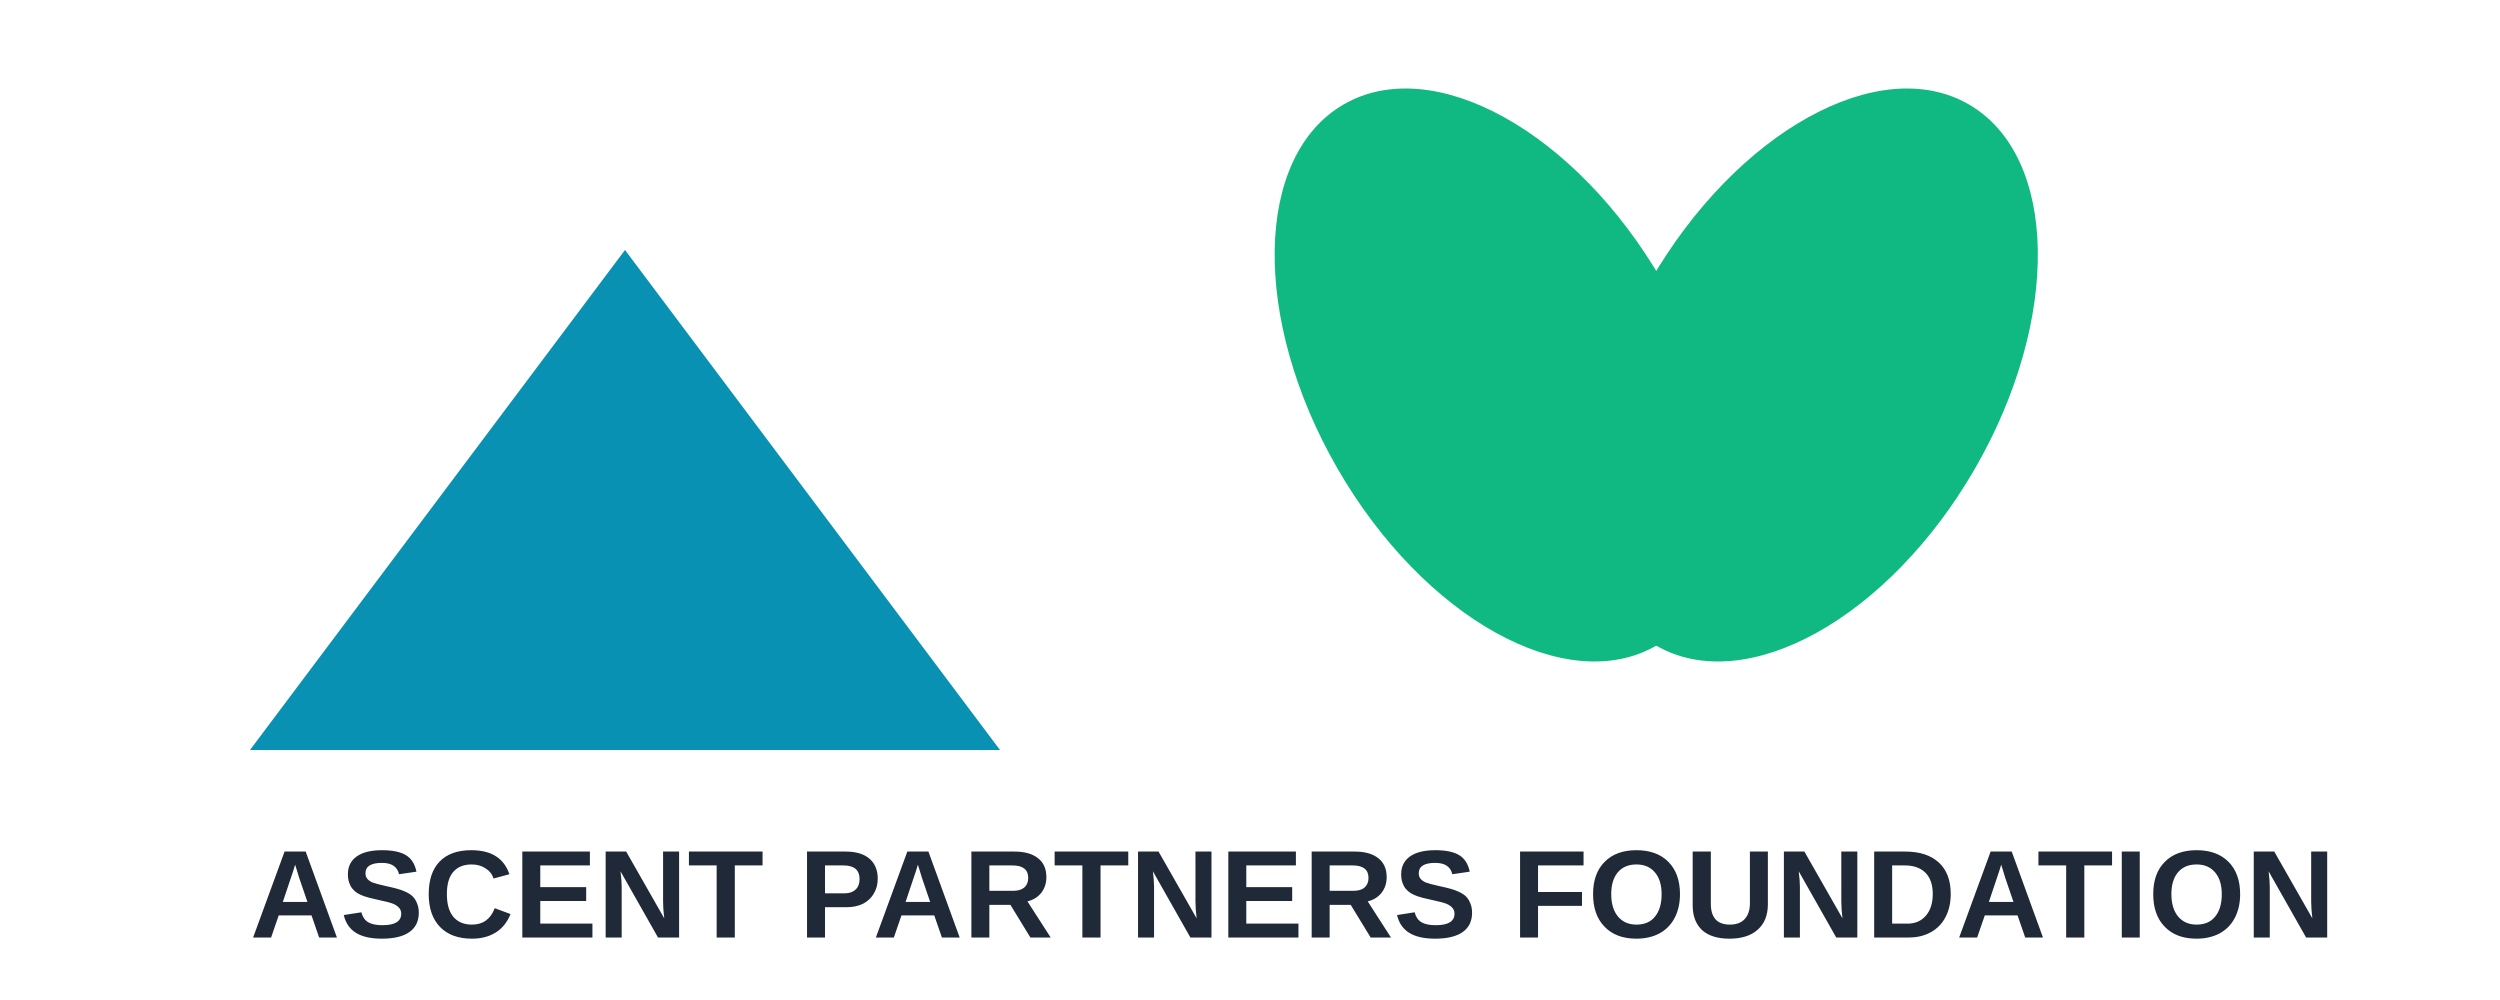
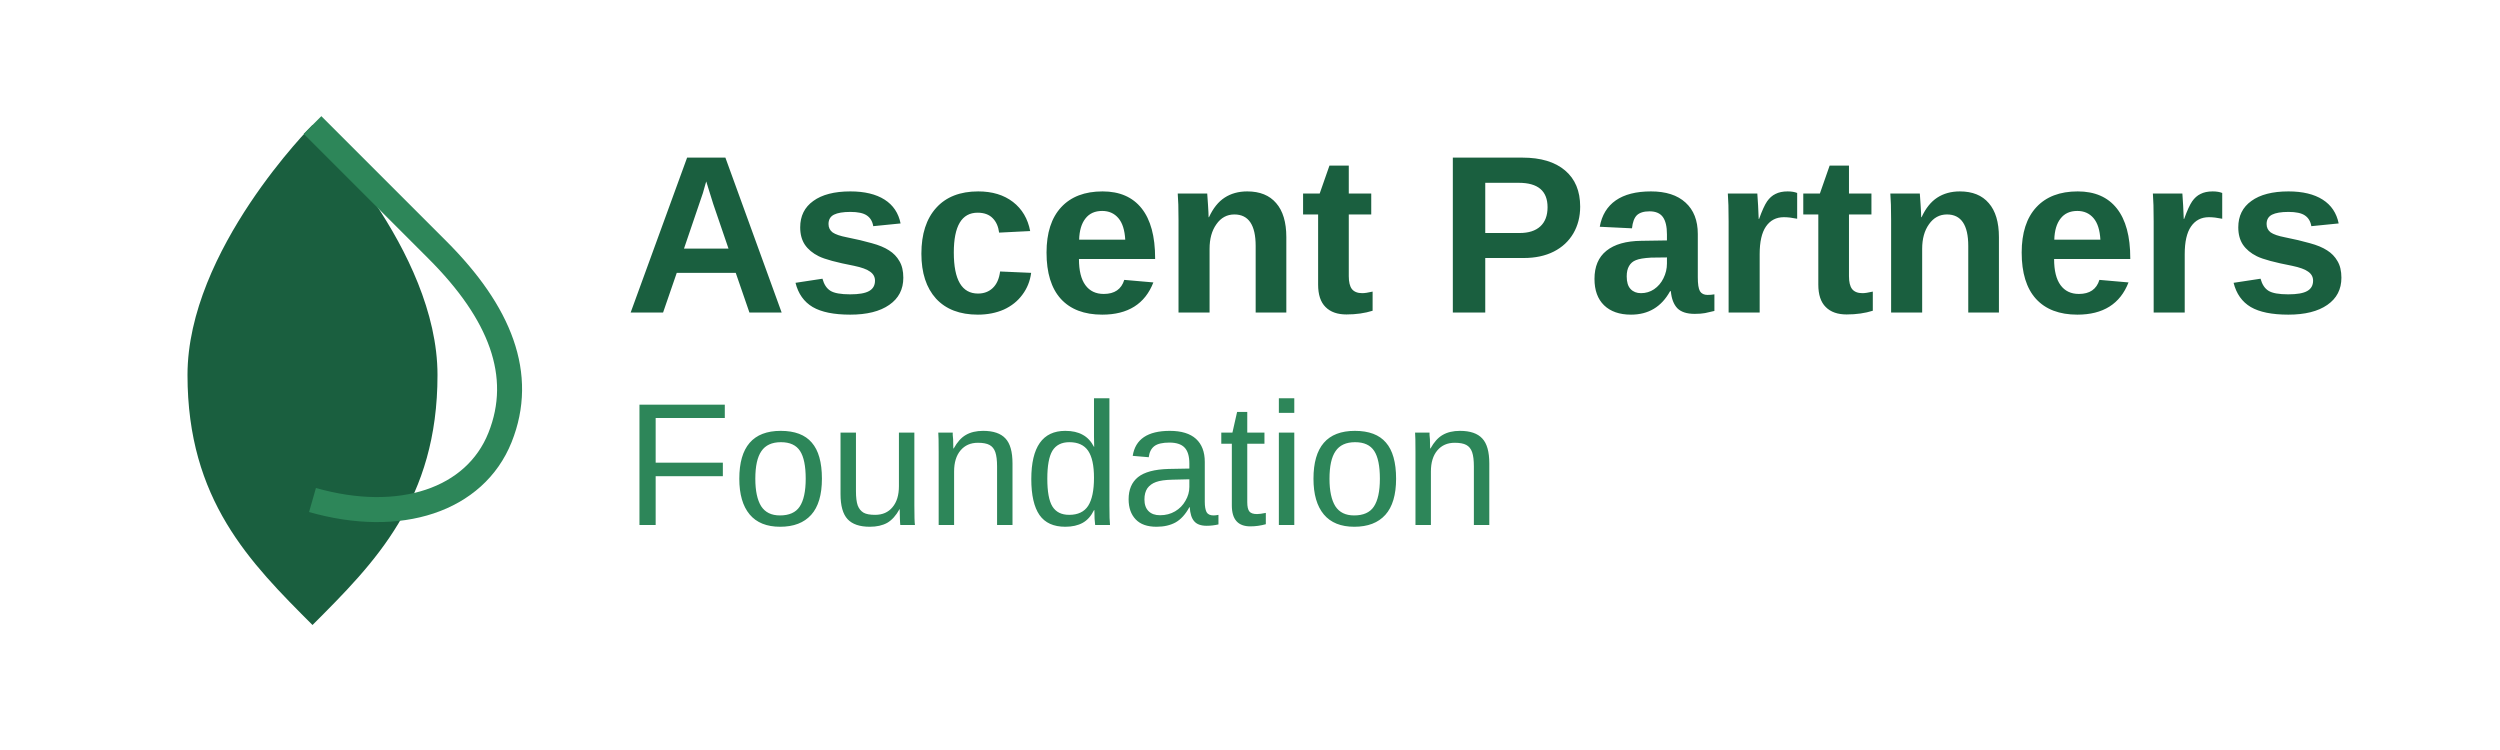
- <svg xmlns="http://www.w3.org/2000/svg" viewBox="0 0 200 80" width="200" height="80">
-   <path d="M 20 60 L 50 20 L 80 60 Z" fill="#0891B2" />
-   <ellipse cx="120" cy="30" rx="15" ry="25" fill="#10B981" transform="rotate(-30 120 30)" />
-   <ellipse cx="145" cy="30" rx="15" ry="25" fill="#10B981" transform="rotate(30 145 30)" />
-   <text x="20" y="75" font-family="Arial, sans-serif" font-size="10" fill="#1F2937" font-weight="600">ASCENT PARTNERS FOUNDATION</text>
+ <svg xmlns="http://www.w3.org/2000/svg" width="200" height="60" viewBox="0 0 200 60" fill="none">
+   <path d="M25 10 C25 10, 15 20, 15 30 C15 40, 20 45, 25 50 C30 45, 35 40, 35 30 C35 20, 25 10, 25 10 Z" fill="#1a5f3f" />
+   <path d="M25 10 C25 10, 30 15, 35 20 C40 25, 42 30, 40 35 C38 40, 32 42, 25 40" stroke="#2d8659" stroke-width="2" fill="none" />
+   <text x="50" y="25" font-family="Arial, sans-serif" font-size="18" font-weight="bold" fill="#1a5f3f">
+     Ascent Partners
+   </text>
+   <text x="50" y="42" font-family="Arial, sans-serif" font-size="14" fill="#2d8659">
+     Foundation
+   </text>
</svg>
